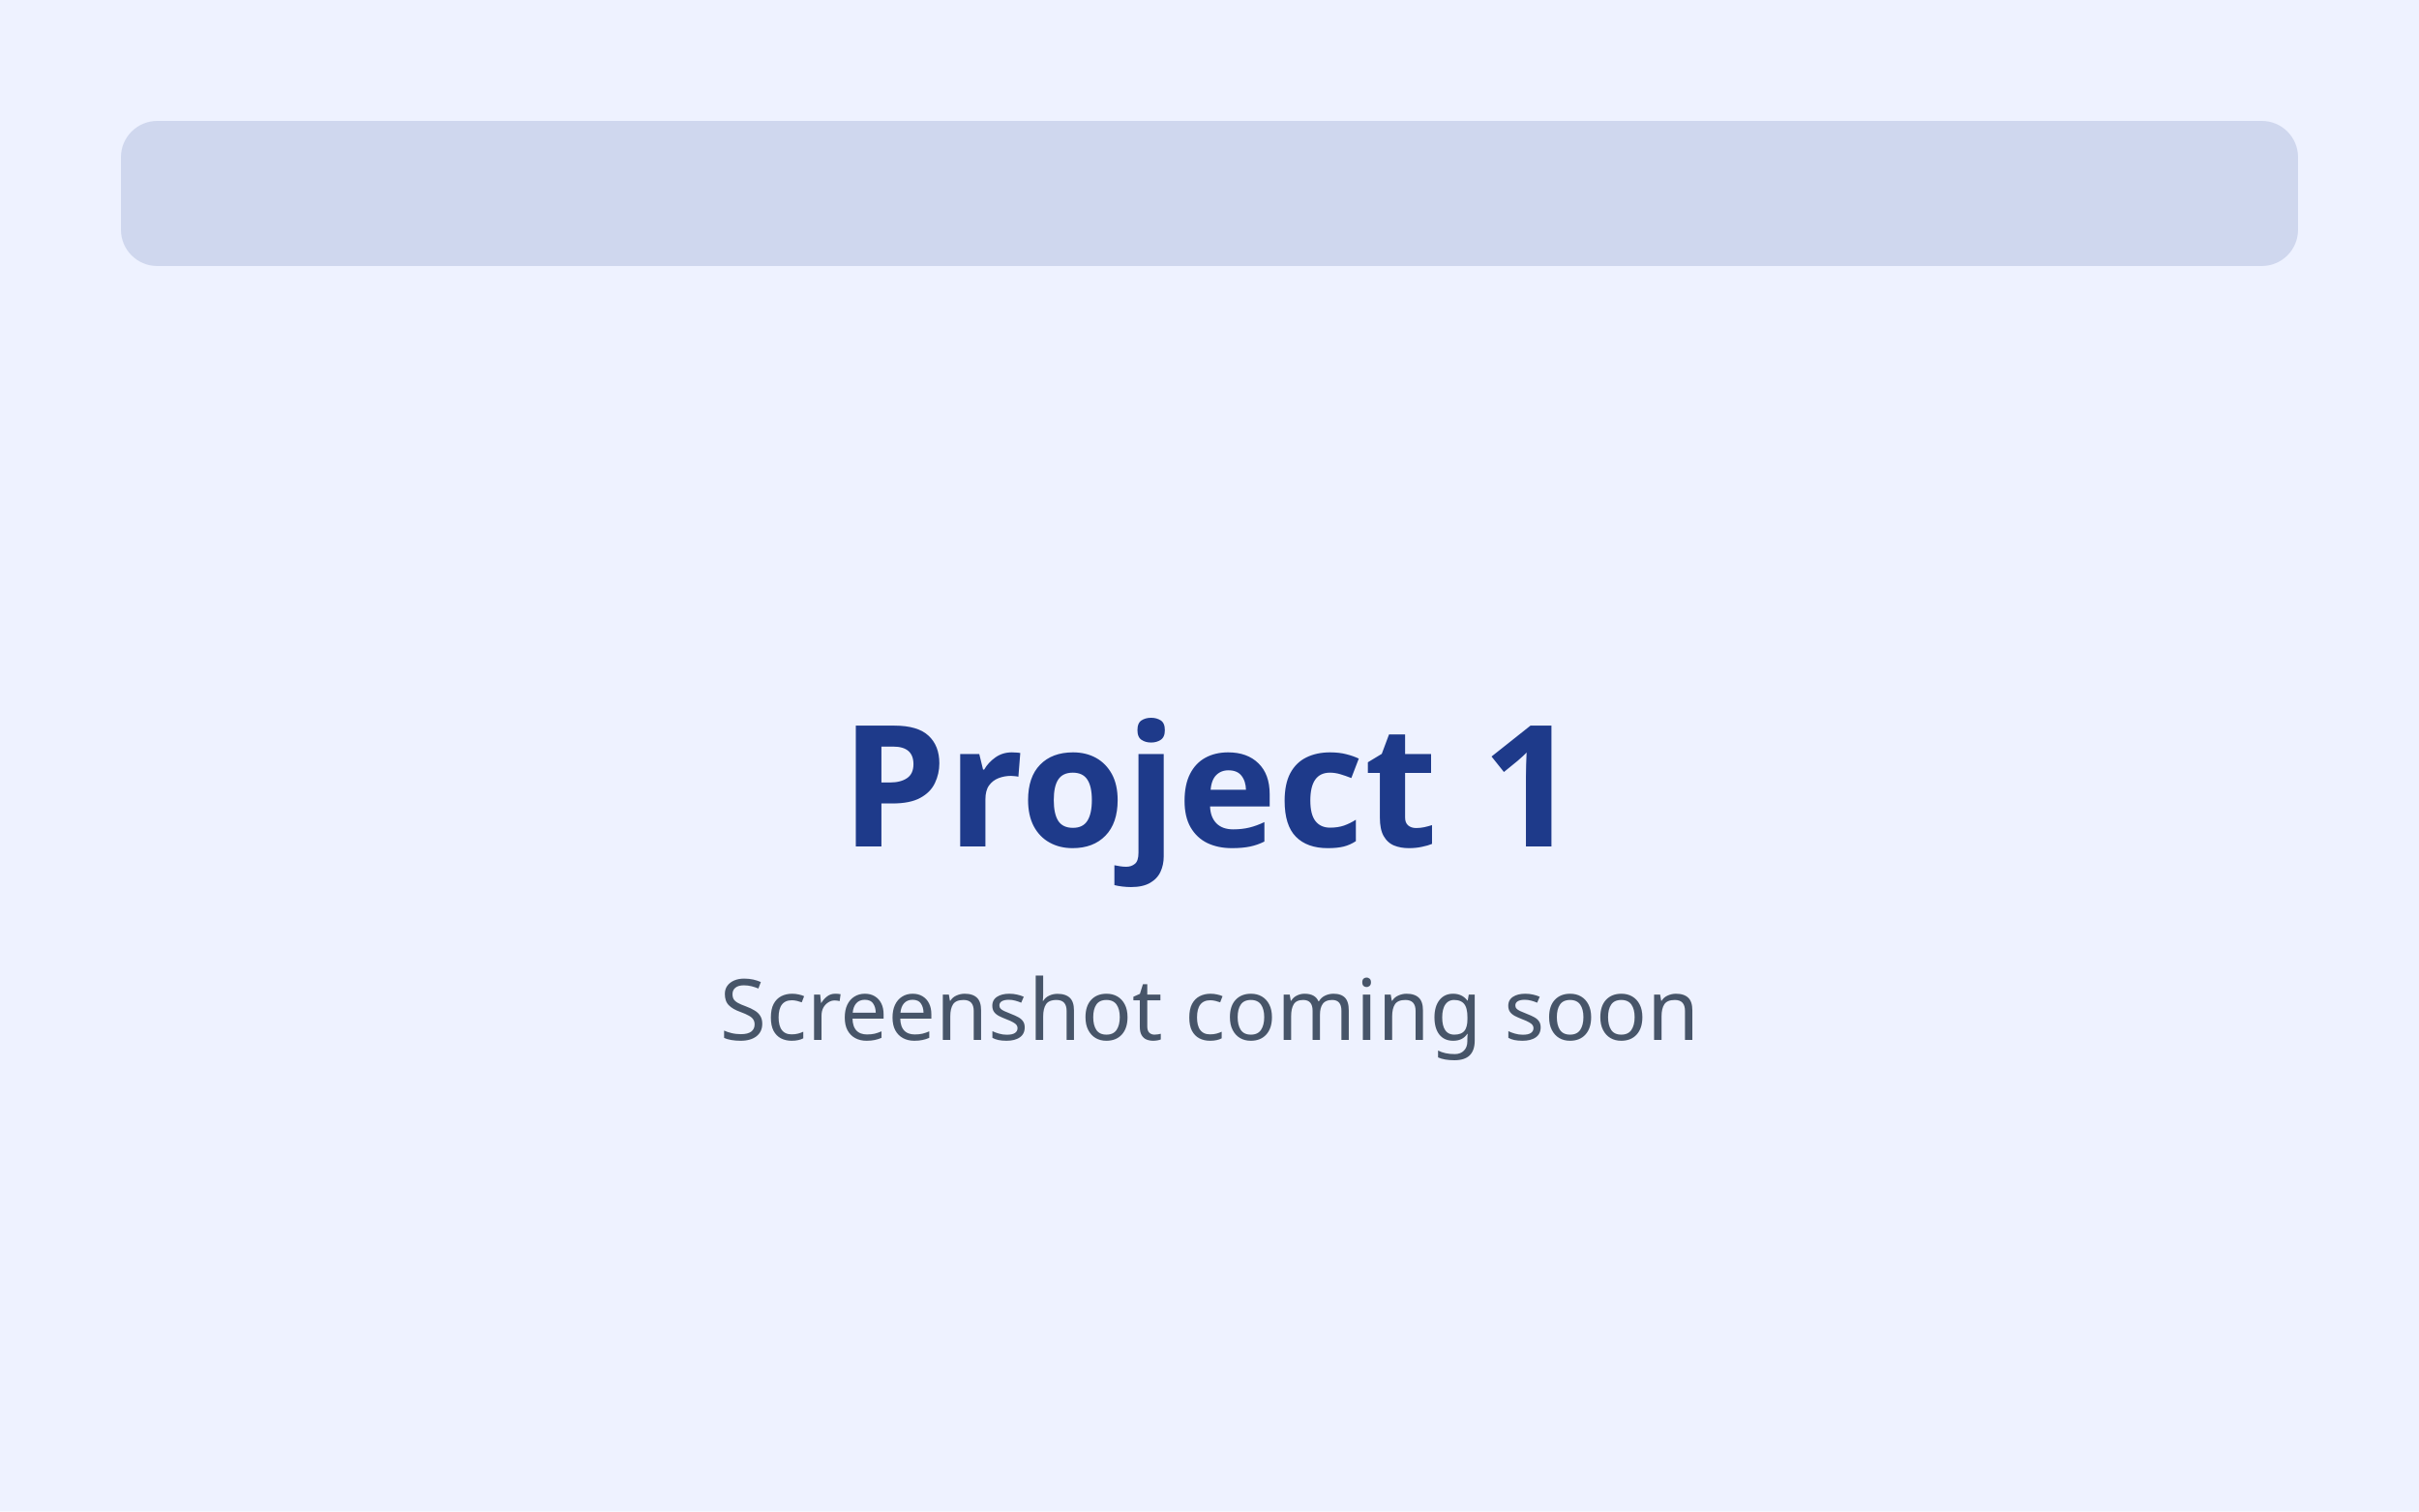
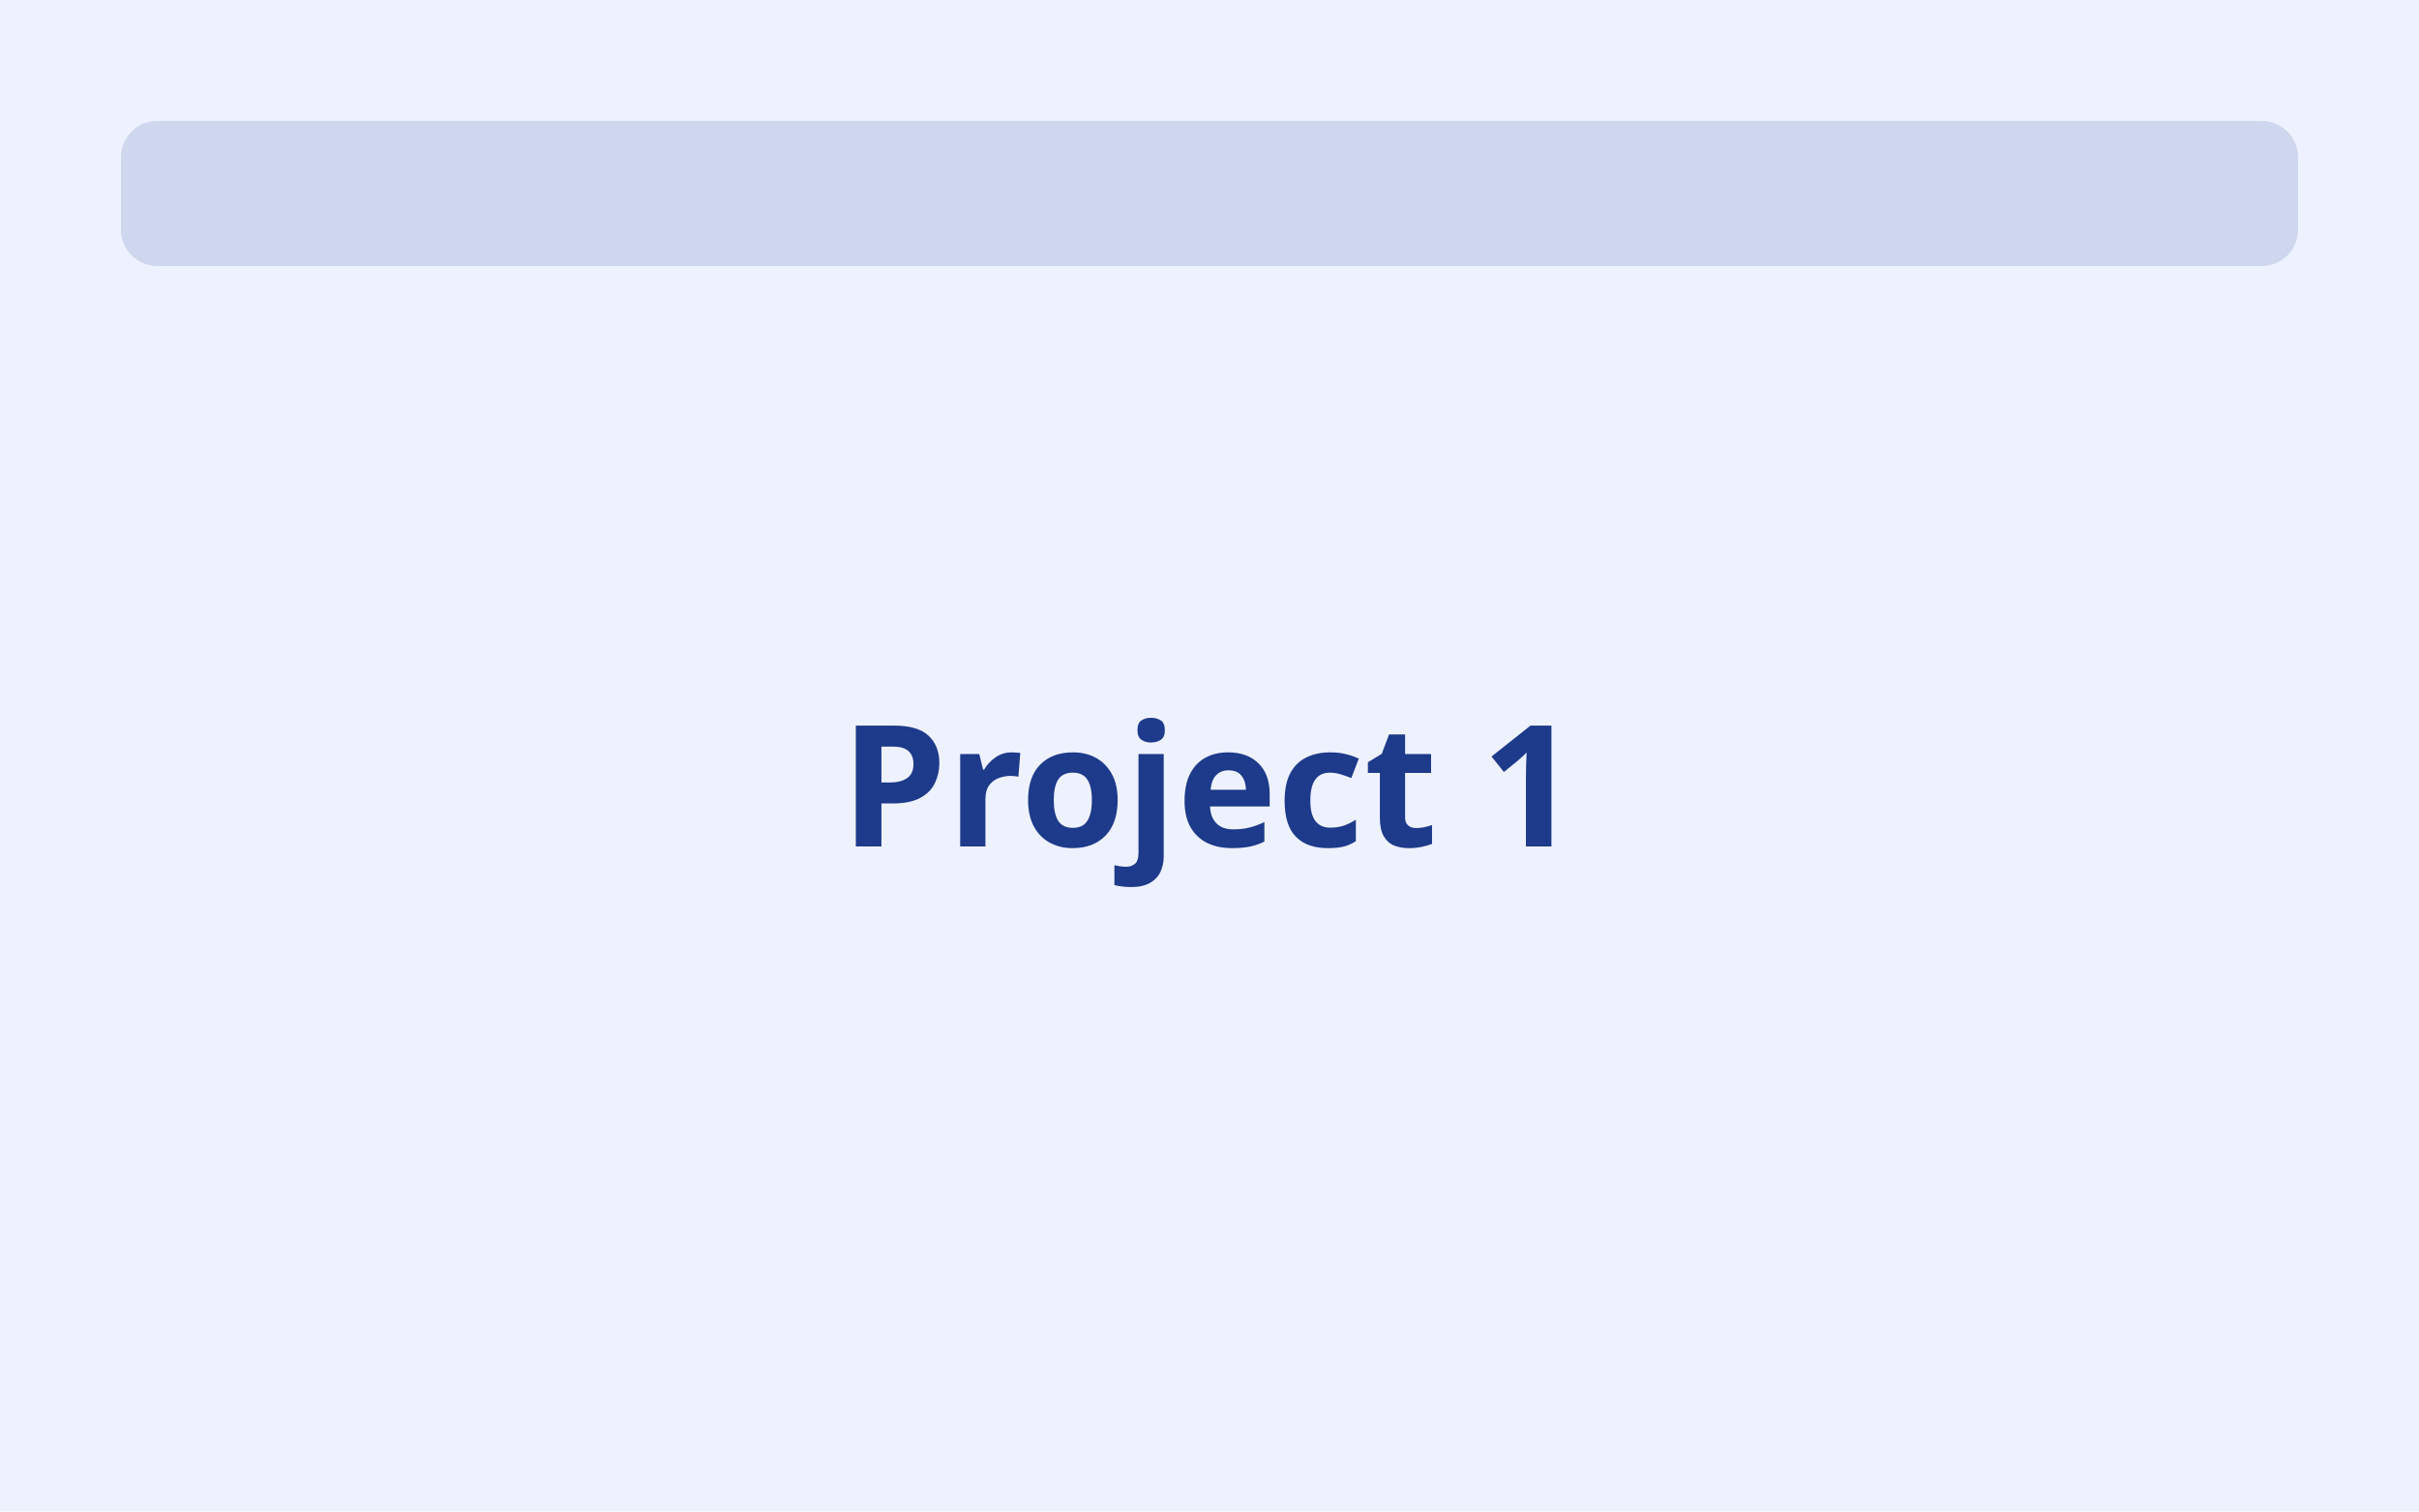
<svg xmlns="http://www.w3.org/2000/svg" width="400" height="250" viewBox="0 0 400 250" role="img" aria-label="Project 1 screenshot placeholder">
  <rect width="400" height="250" fill="#eef2ff" />
  <rect x="20" y="20" width="360" height="24" rx="6" fill="#1e3a8a" opacity="0.15" />
  <text x="200" y="140" font-family="system-ui, sans-serif" font-size="28" font-weight="700" fill="#1e3a8a" text-anchor="middle">Project 1</text>
-   <text x="200" y="172" font-family="system-ui, sans-serif" font-size="14" fill="#475569" text-anchor="middle">Screenshot coming soon</text>
</svg>
